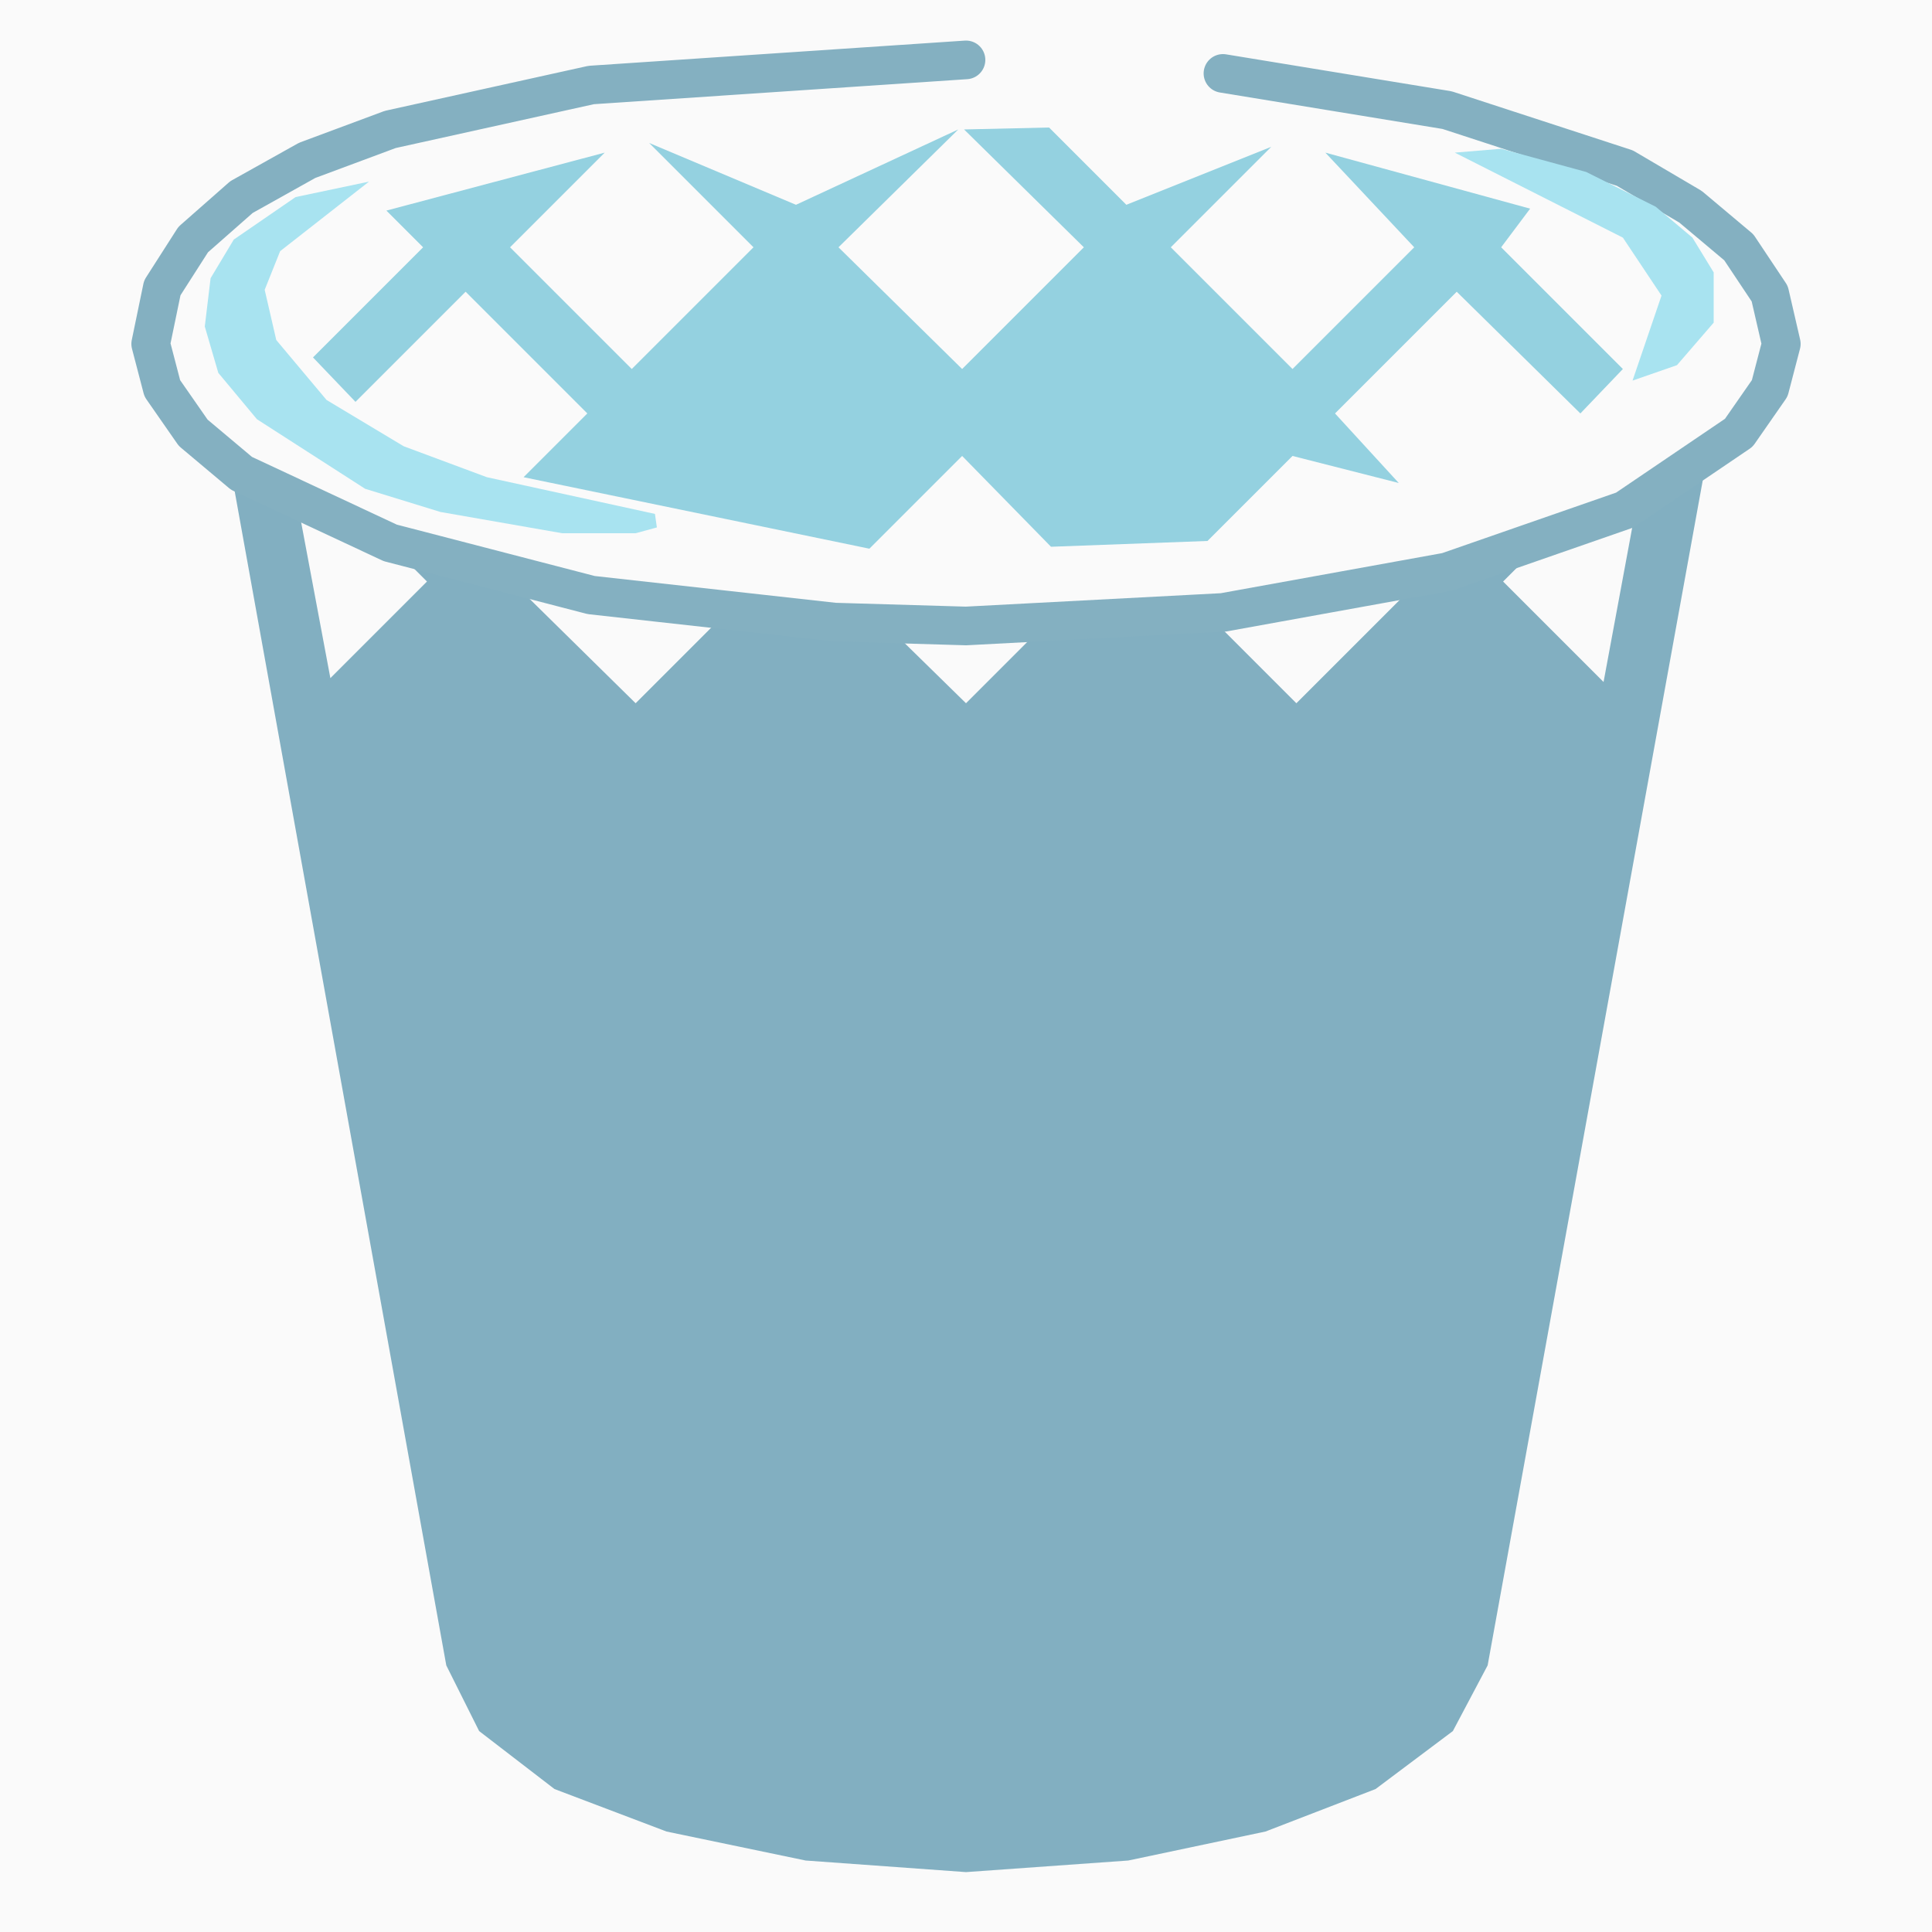
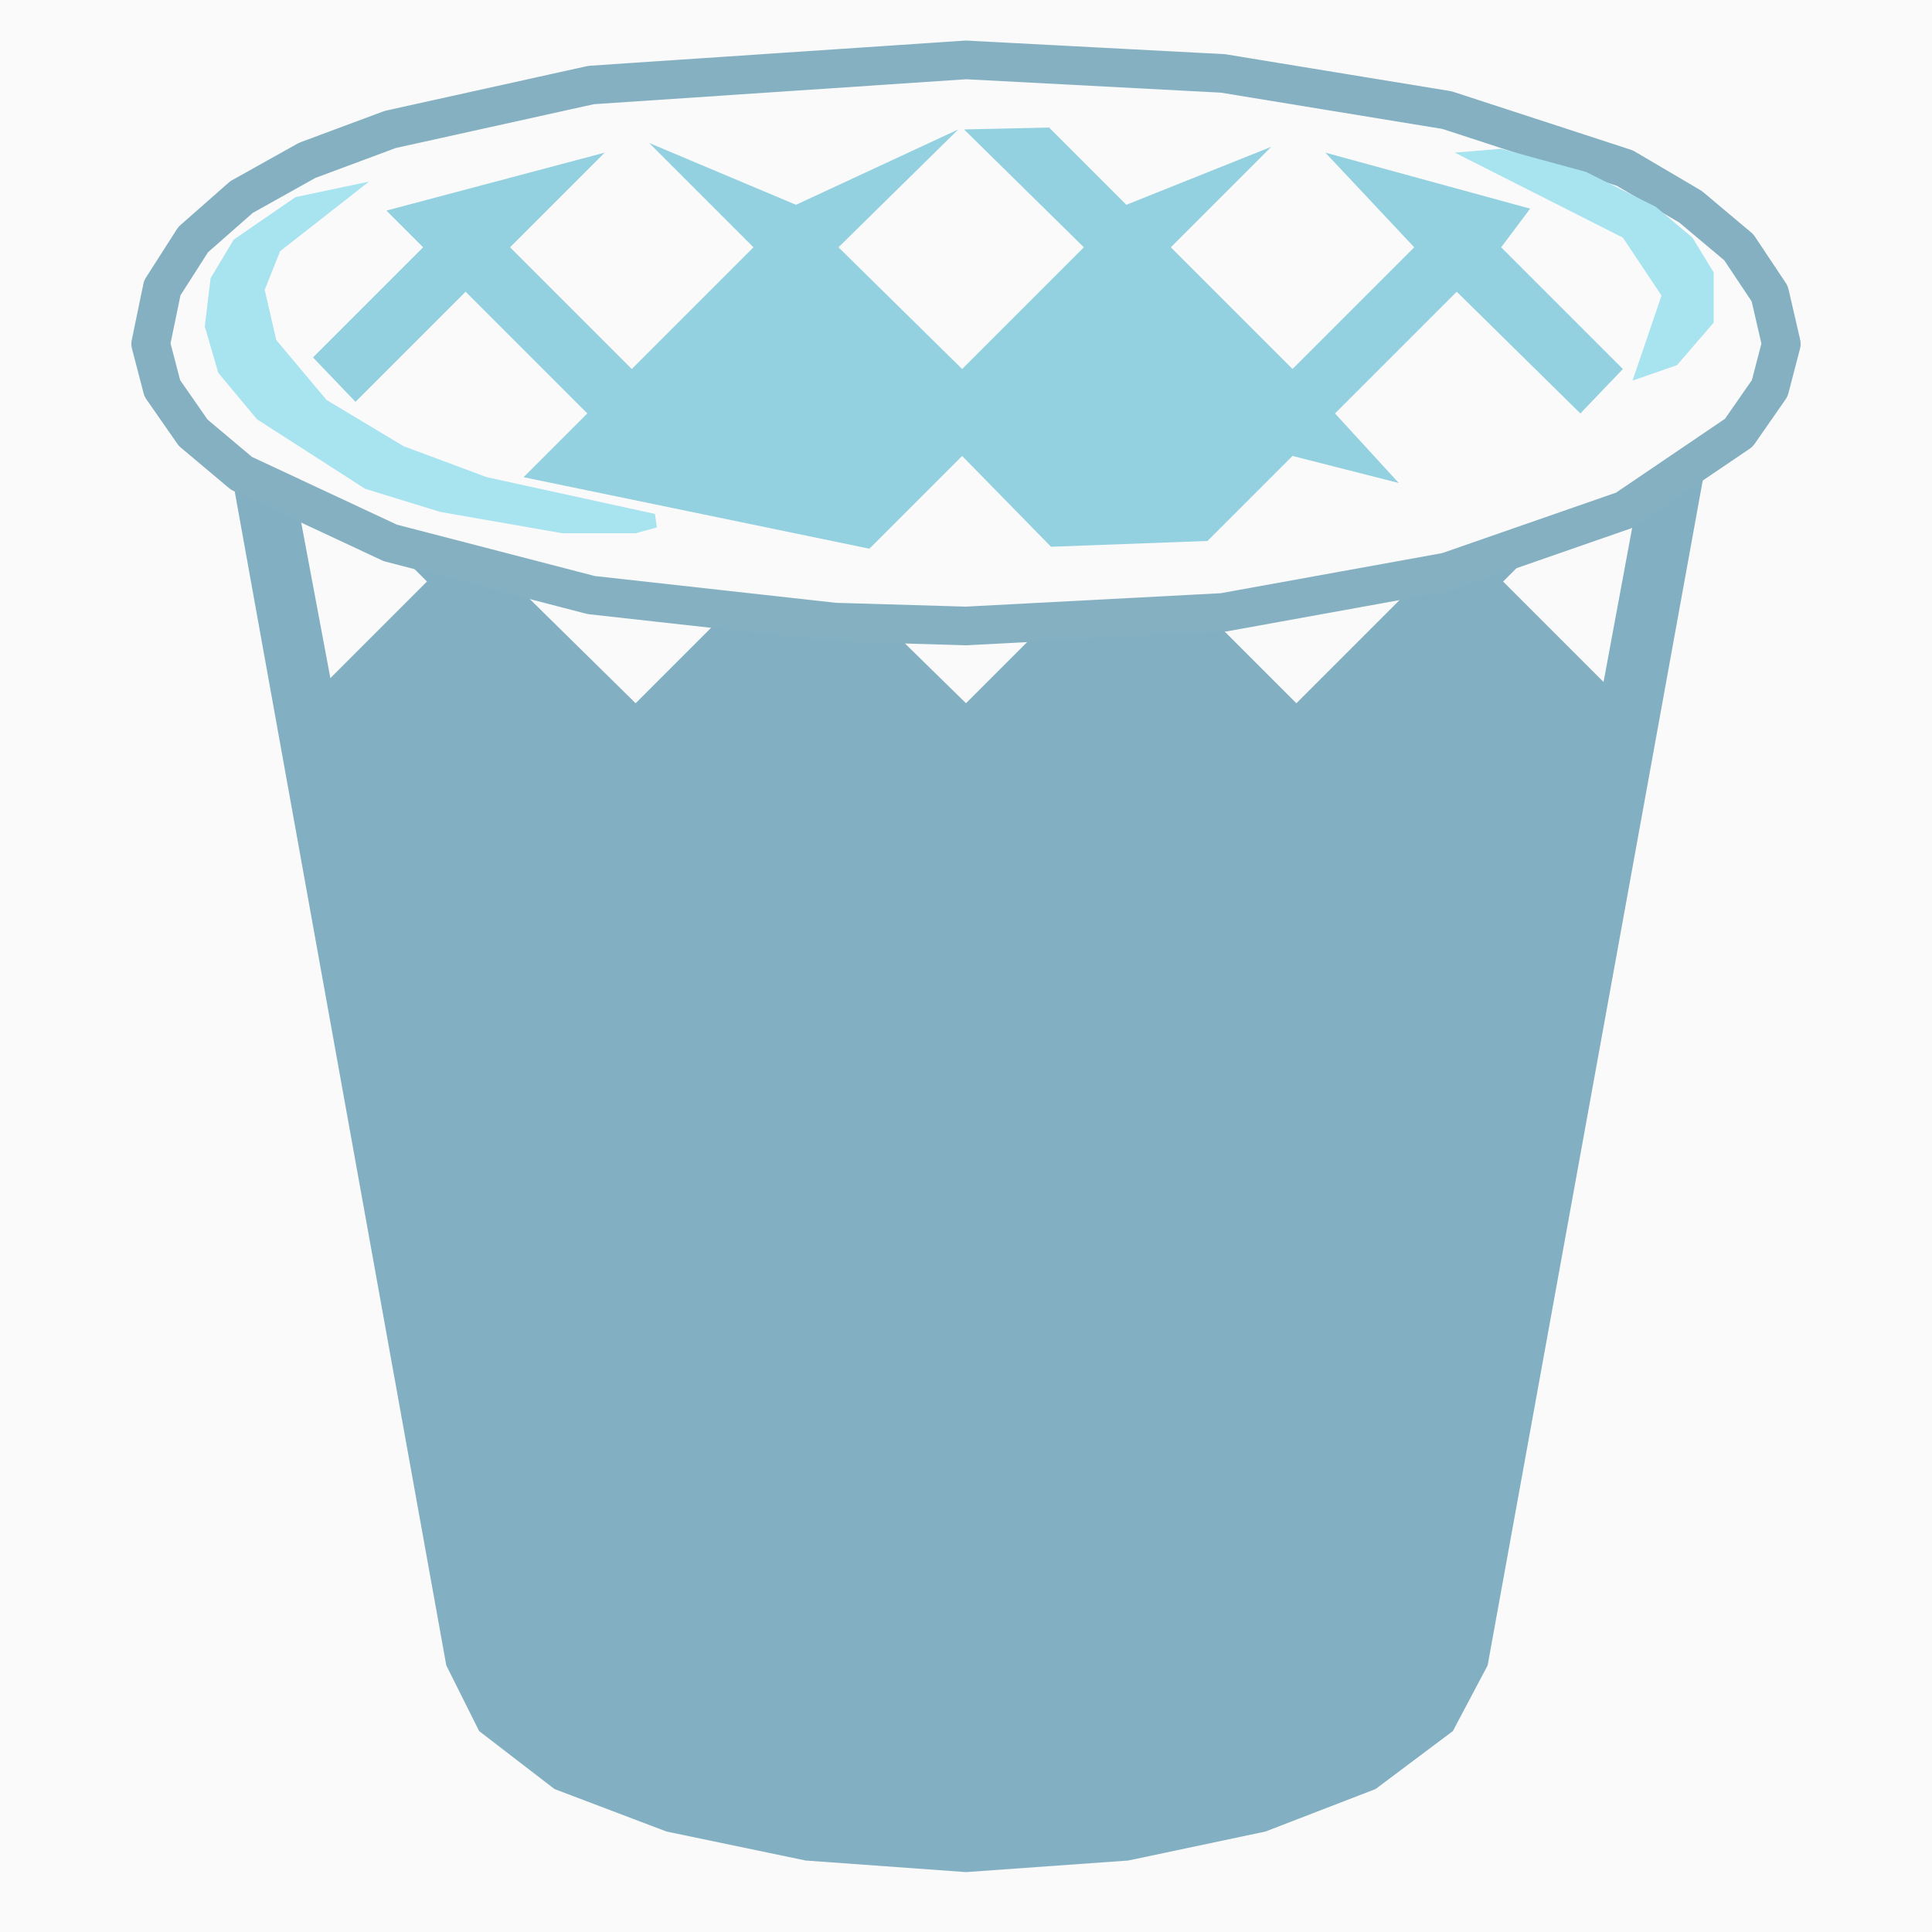
<svg xmlns="http://www.w3.org/2000/svg" viewBox="0 0 100 100" width="200" height="200">
  <rect width="100" height="100" fill="#fafafa" />
  <ellipse cx="49.95" cy="81.95" rx="27.35" ry="10.65" fill="#B9E4EA" />
  <polygon points="23.4,86.1 24.8,83 26.4,81.6 31.2,79.3 41.6,77.1 50,76.7 58.3,77.1 68.7,79.3 73.5,81.6 75.1,83 76.5,86.1 75.1,89.3 73.5,90.8 68.7,93.5 58.3,96.1 50,96.7 41.6,96.1 31.2,93.5 26.4,90.8 24.8,89.3" fill="#94D1E0" />
  <polygon points="84.8,25.6 83,35.3 77.8,30.1 80.5,27.4 72.9,29.6 73.4,30.1 67.1,36.4 62,31.3 54.4,32 50,36.4 45.1,31.6 38.1,31.2 32.9,36.4 26.5,30.1 27.2,29.5 19.9,27.9 22.1,30.1 17.1,35.1 15.3,25.5 11.8,23.5 23.1,86.2 24.8,89.6 28.7,92.6 34.5,94.8 41.7,96.3 50,96.9 58.4,96.3 65.5,94.8 71.2,92.6 75.2,89.6 77,86.2 88.4,23.4" fill="#82AFC1" />
  <polygon points="84,19.1 77.7,12.8 79.2,10.8 68.6,7.9 73.2,12.8 66.9,19.1 60.6,12.8 65.8,7.6 58.3,10.6 54.3,6.6 49.9,6.7 56.1,12.8 49.8,19.1 43.4,12.8 49.6,6.7 41.2,10.6 33.6,7.4 39,12.8 32.7,19.1 26.4,12.8 31.3,7.9 20,10.9 21.9,12.8 16.2,18.5 18.4,20.8 24.1,15.1 30.4,21.4 27.1,24.7 45,28.4 49.8,23.6 54.4,28.3 62.5,28 66.9,23.6 72.4,25 69.1,21.4 75.4,15.1 81.8,21.4" fill="#94D1E0" />
-   <polyline points="50,3.1 30.6,4.4 20.2,6.7 15.9,8.3 12.5,10.2 10,12.4 8.4,14.9 7.8,17.8 8.4,20.1 10,22.4 12.5,24.5 20.2,28.1 30.6,30.8 43.2,32.2 50,32.4 63.3,31.7 74.9,29.6 84.1,26.4 90,22.4 91.6,20.1 92.2,17.8 91.6,15.2 90,12.8 87.5,10.7 84.1,8.7 74.9,5.7 63.3,3.8" fill="none" stroke="#84B0C1" stroke-width="2" stroke-linecap="round" stroke-linejoin="round" />
+   <polyline points="50,3.1 30.6,4.4 20.2,6.7 15.9,8.3 12.5,10.2 10,12.4 8.4,14.9 7.8,17.8 8.4,20.1 10,22.4 12.5,24.5 20.2,28.1 30.6,30.8 43.2,32.2 50,32.4 63.3,31.7 74.9,29.6 84.1,26.4 90,22.4 91.6,20.1 92.2,17.8 91.6,15.2 90,12.8 87.5,10.7 84.1,8.7 74.9,5.7 63.3,3.8 50,3.1" fill="none" stroke="#84B0C1" stroke-width="2" stroke-linecap="round" stroke-linejoin="round" />
  <polygon points="84,12.3 86,15.3 84.5,19.7 86.8,18.9 88.7,16.7 88.7,14.1 87.6,12.3 85.7,10.7 82.1,8.9 77.7,7.7 75.3,7.9" fill="#A8E3F0" />
  <polygon points="29.1,27.6 22.8,26.5 18.9,25.3 13.3,21.7 11.3,19.3 10.6,16.9 10.9,14.4 12.1,12.4 15.3,10.2 19.1,9.4 14.5,13 13.7,15 14.3,17.6 16.9,20.7 20.9,23.1 25.2,24.7 33.9,26.6 34,27.3 32.9,27.6" fill="#A8E3F0" />
</svg>
